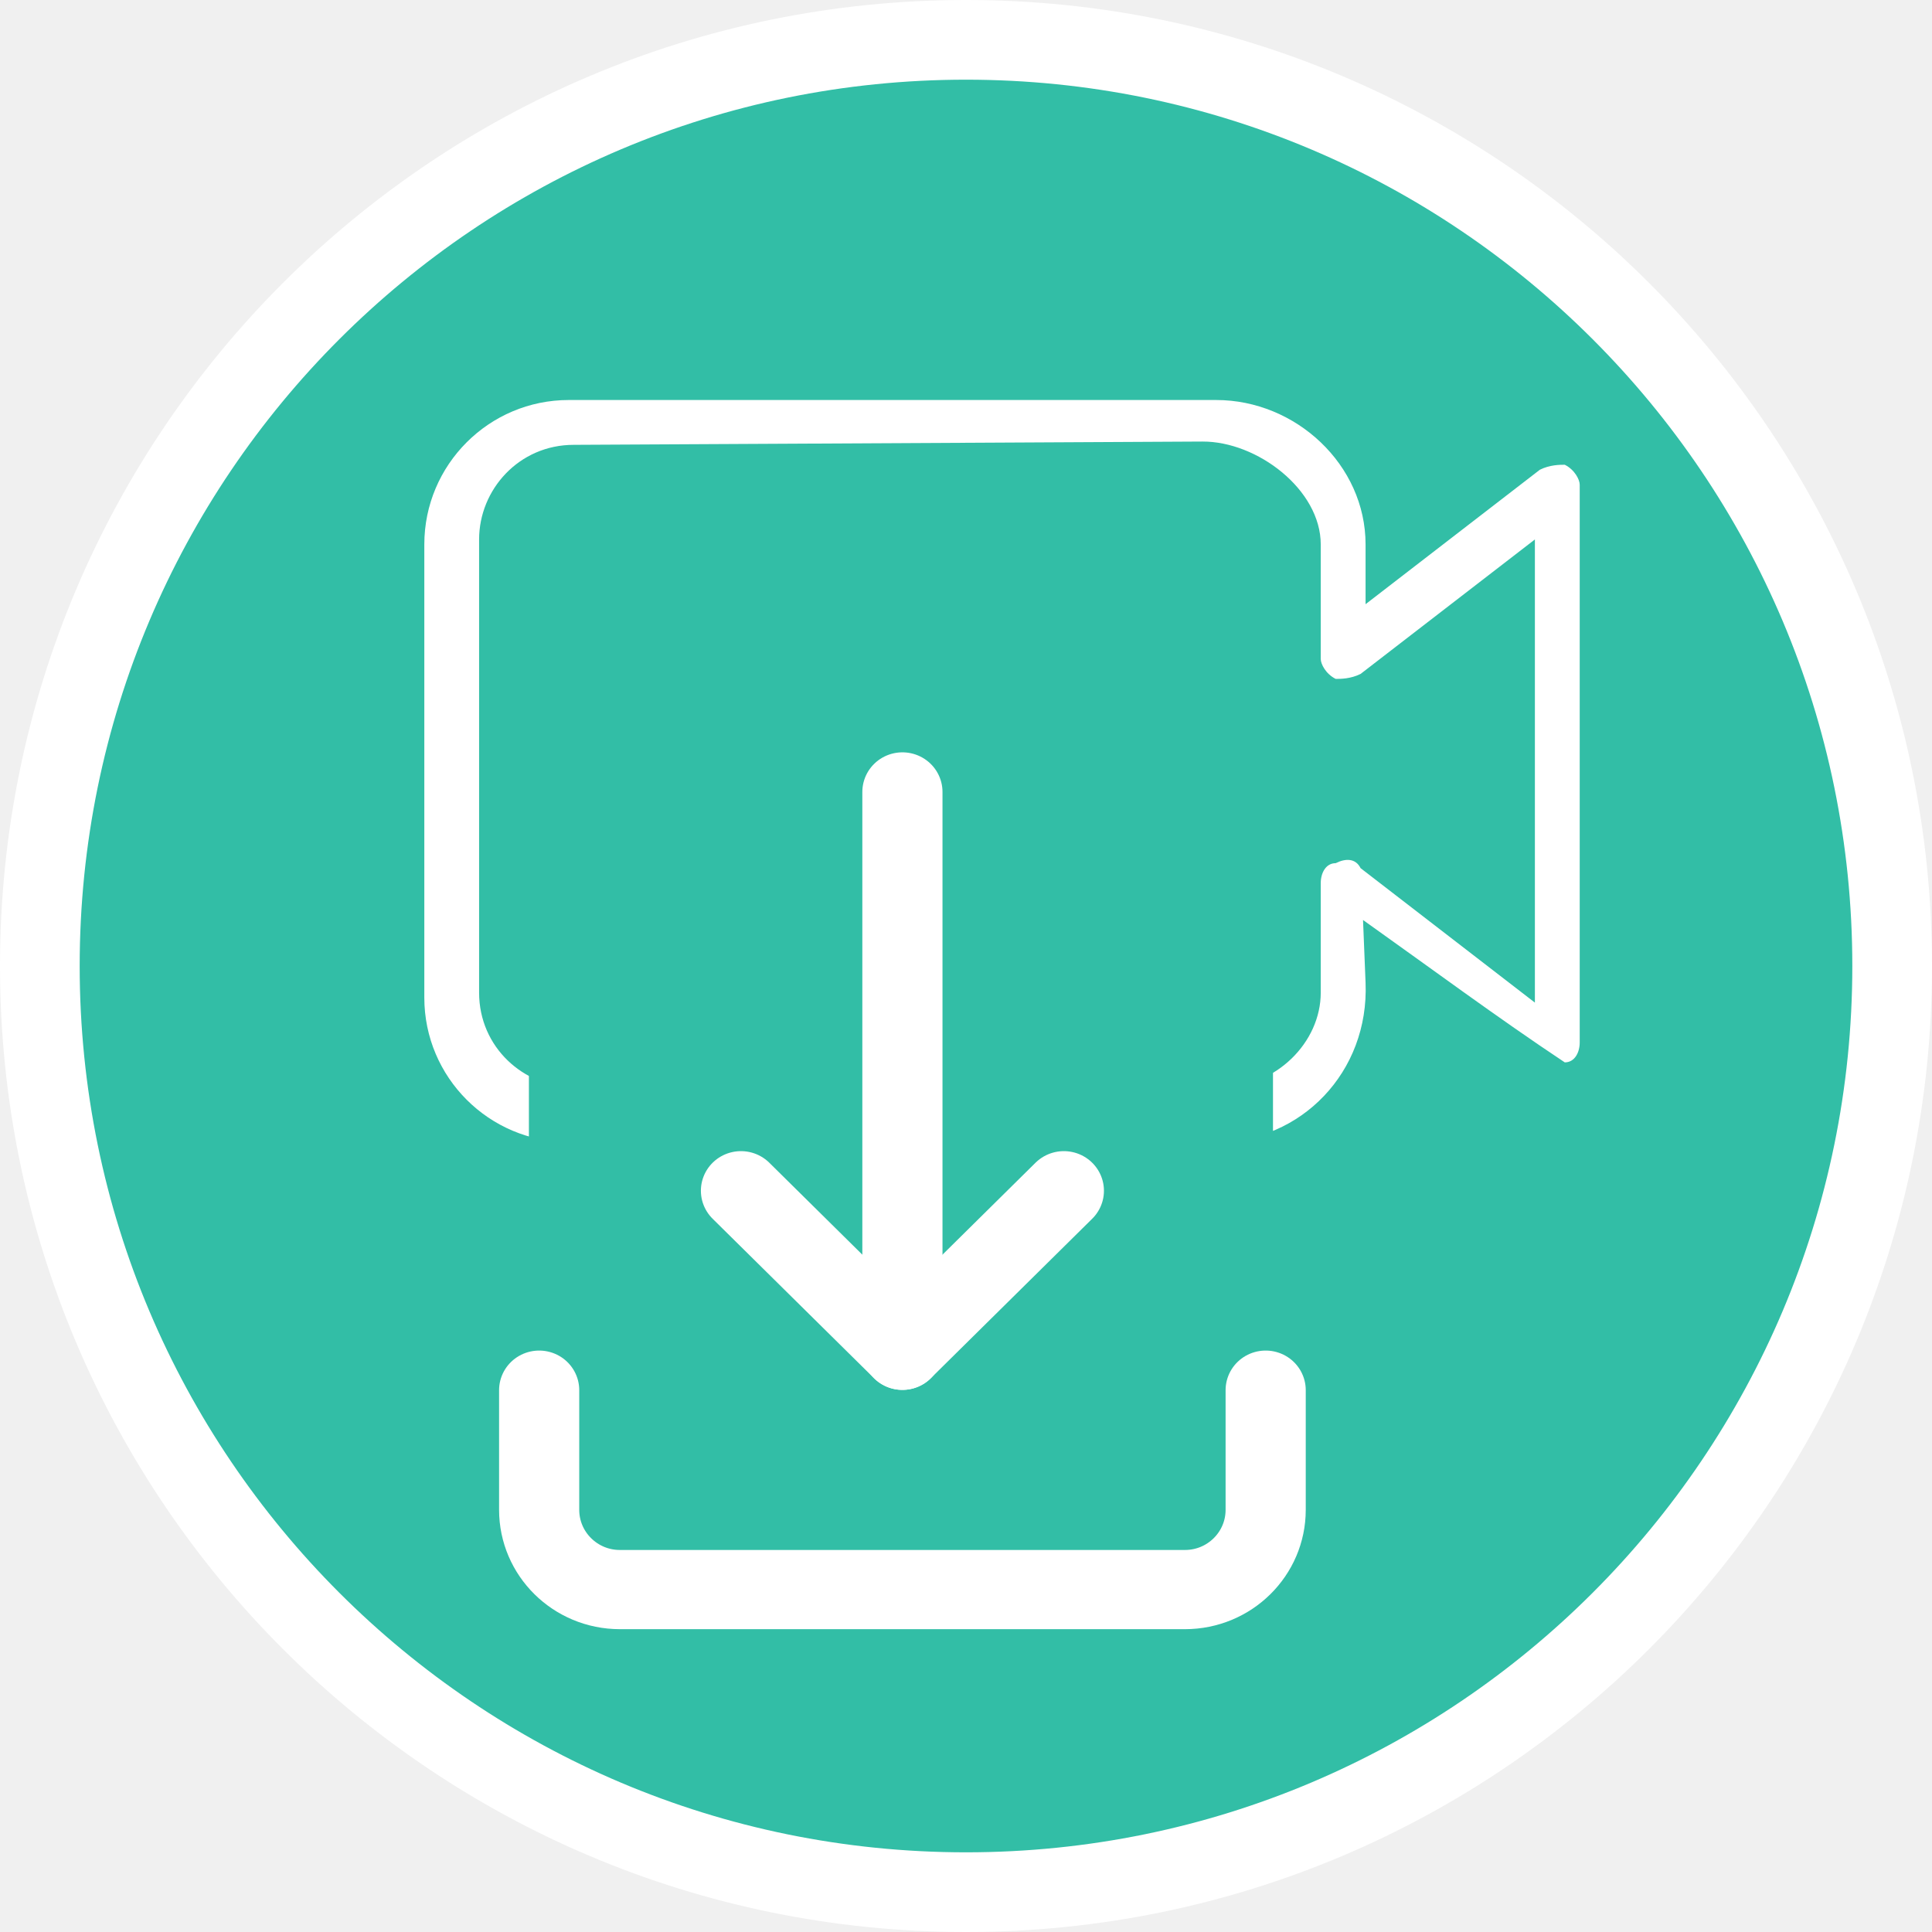
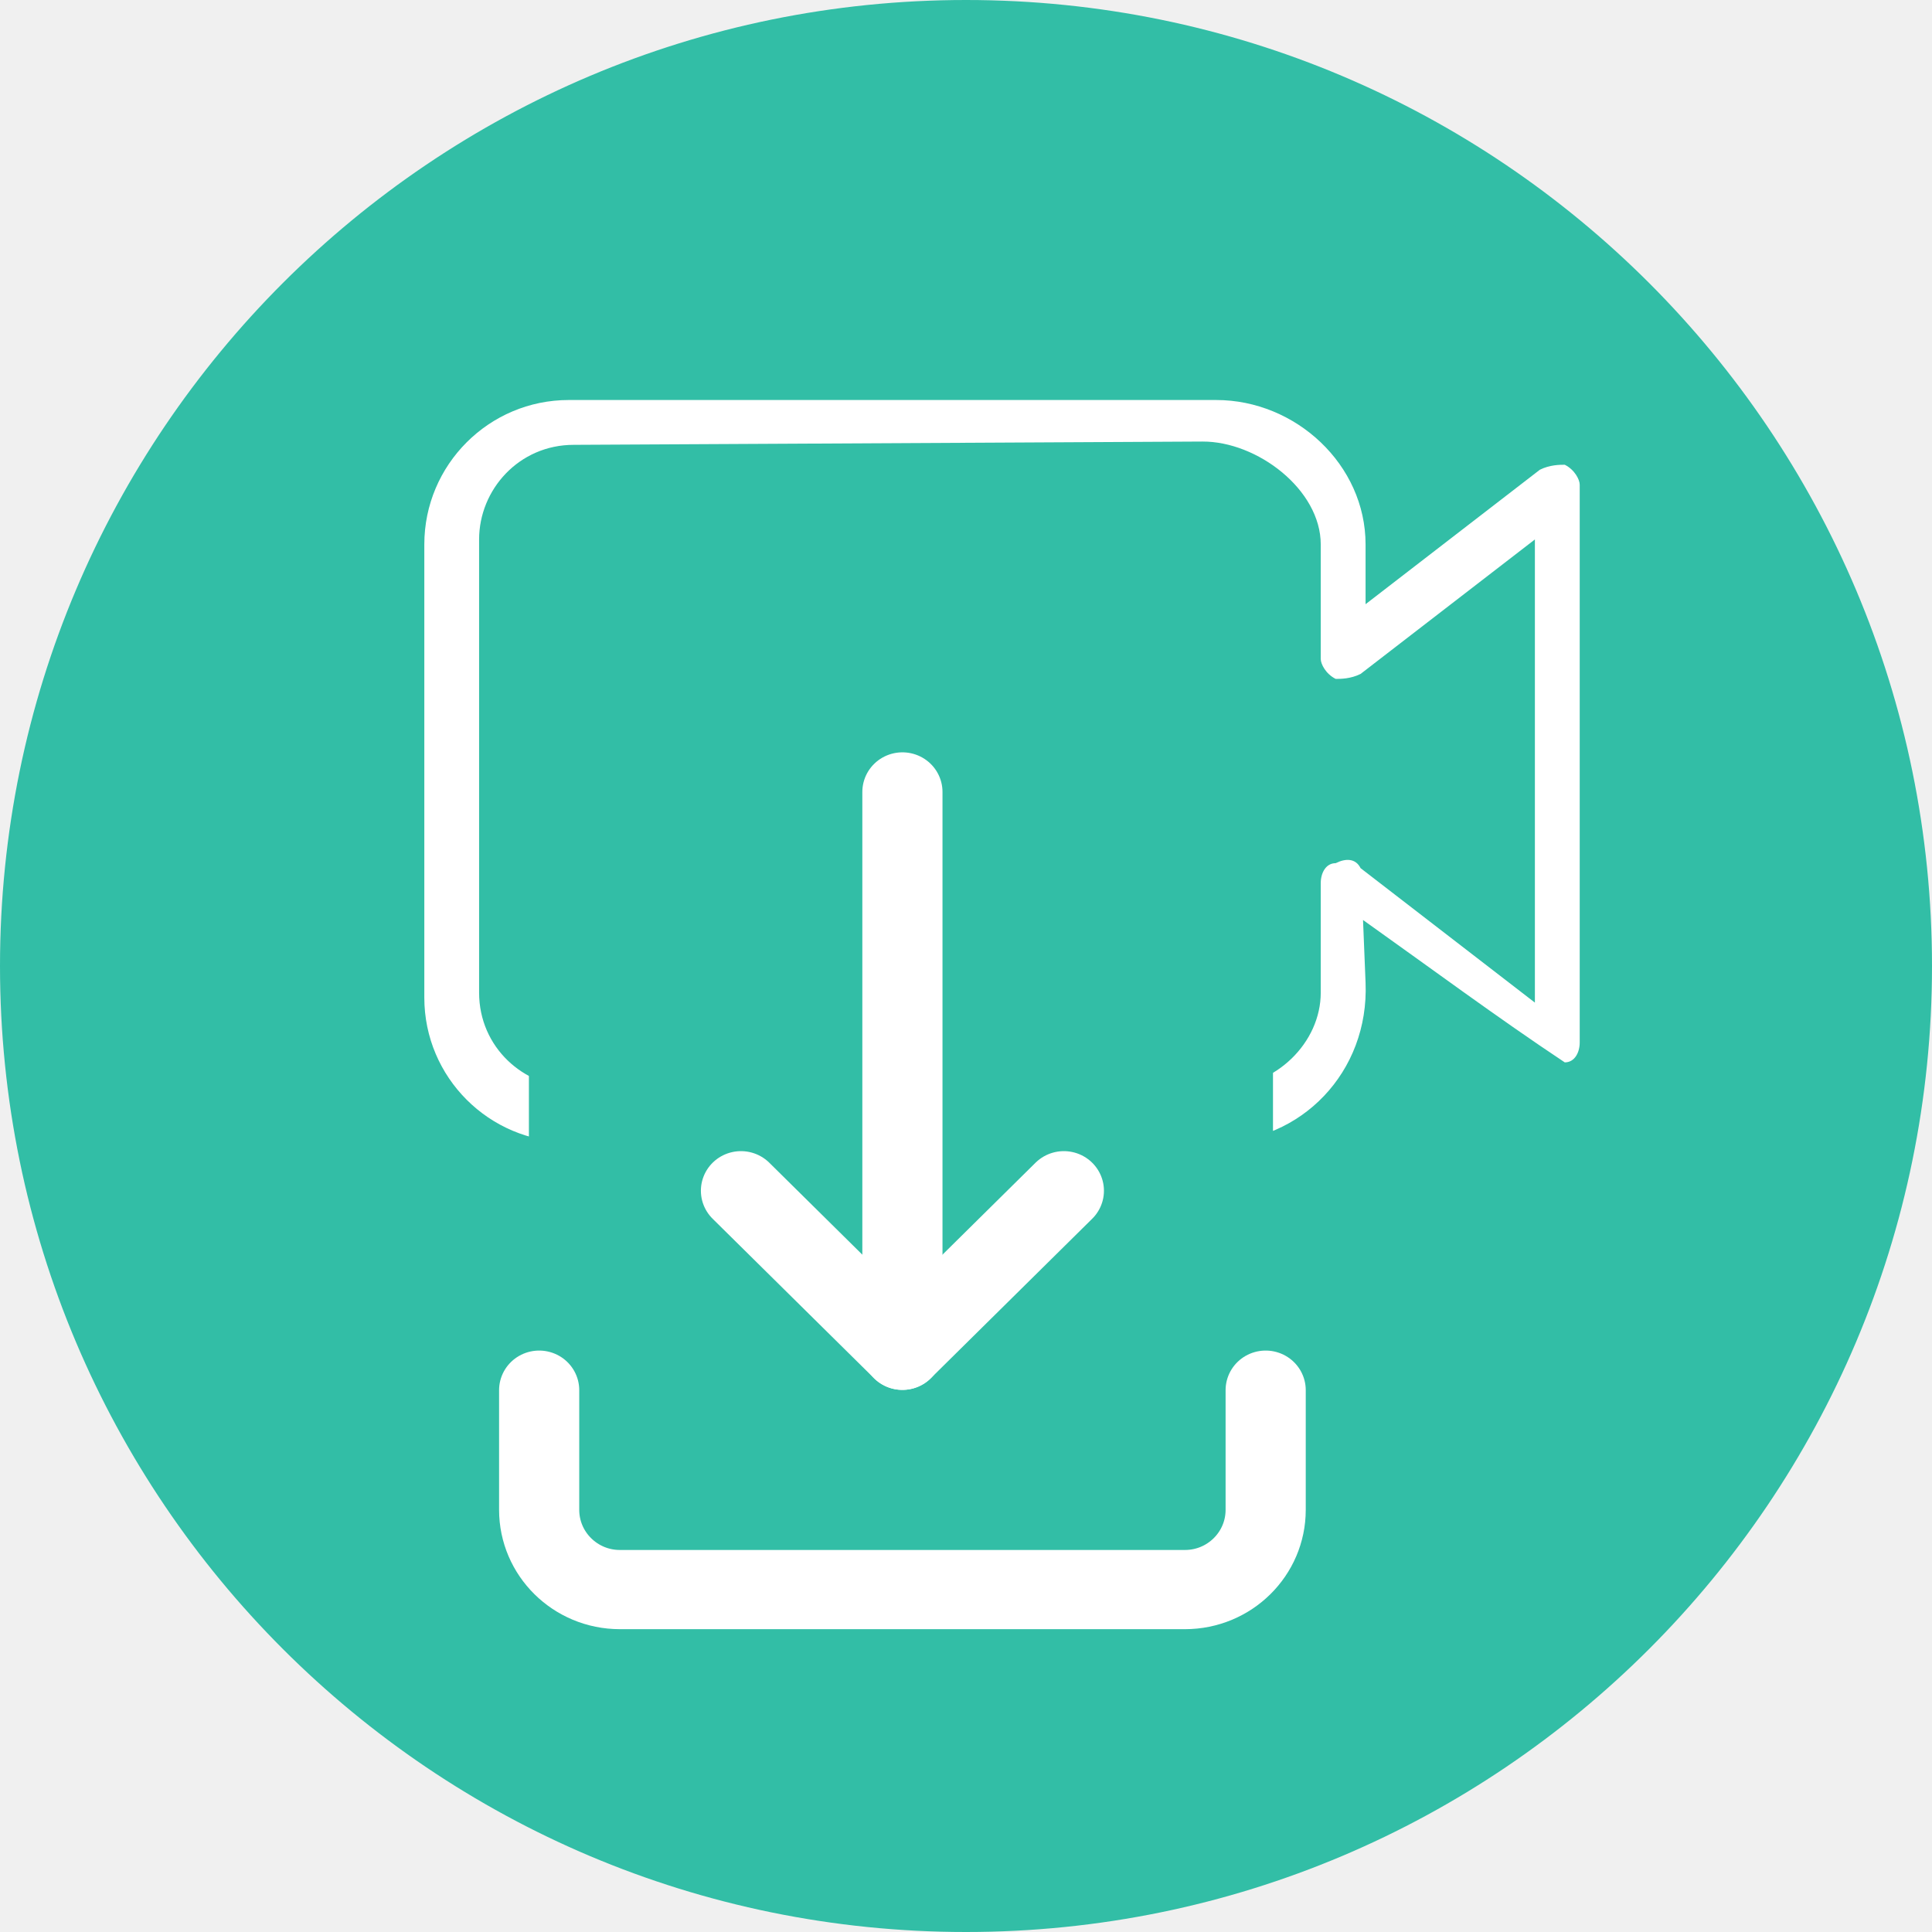
- <svg xmlns="http://www.w3.org/2000/svg" xml:space="preserve" width="38.794" viewBox="0 0 38.794 38.794" version="1.1" id="Layer_1" height="38.794" enable-background="new 0 0 24 24">
+ <svg xmlns="http://www.w3.org/2000/svg" enable-background="new 0 0 24 24" height="38.794" id="Layer_1" version="1.1" viewBox="0 0 38.794 38.794" width="38.794" xml:space="preserve">
  <defs id="defs9" />
-   <circle style="opacity:1;fill:#32bea6;fill-opacity:1;stroke:#ffffff;stroke-width:1.6;stroke-linecap:round;stroke-linejoin:miter;stroke-miterlimit:4;stroke-dasharray:none;stroke-dashoffset:0;stroke-opacity:1;paint-order:fill markers stroke" id="path824" cx="19.397" cy="19.397" r="18.597" />
-   <g id="layer1" transform="translate(9.271959,8.03216)">
-     <g style="stroke-width:2;stroke-miterlimit:4;stroke-dasharray:none;fill:#ffffff" transform="translate(32.84824,-4.6)" id="g4">
-       <path style="stroke-width:0.3;stroke-miterlimit:4;stroke-dasharray:none;fill:#ffffff" id="path2" d="m -17.7,19.5 h -13 c -1.6,0 -2.9,-1.3 -2.9,-2.9 V 7.5 c 0,-1.6 1.3,-2.9 2.9,-2.9 h 13 c 1.6,0 3,1.3 3,2.9 V 8.7 L -11.2,6 c 0.2,-0.1 0.4,-0.1 0.5,-0.1 0.2,0.1 0.3,0.3 0.3,0.4 v 11.2 c 0,0.2 -0.1,0.4 -0.3,0.4 -1.348,-0.896 -2.713,-1.908 -4.051,-2.859 L -14.7,16.3 c 0.073,1.799 -1.3,3.2 -3,3.2 z m -12.9,-14 c -1.1,0 -1.9,0.9 -1.9,1.9 v 9.1 c 0,1.1 0.9,1.9 1.9,1.9 h 13 c 1.1,0 2,-0.9 2,-1.9 v -2.2 c 0,-0.2 0.1,-0.4 0.3,-0.4 0.2,-0.1 0.4,-0.1 0.5,0.1 l 3.5,2.7 V 7.4 l -3.5,2.7 c -0.2,0.1 -0.4,0.1 -0.5,0.1 -0.2,-0.1 -0.3,-0.3 -0.3,-0.4 V 7.5 c 0,-1.1 -1.276,-2.071 -2.376,-2.066 z" />
-       <rect y="18.06" x="-30.5" height="2.174" width="12.941" id="rect837" style="opacity:1;fill:#32bea6;fill-opacity:1;stroke:#32bea6;stroke-width:2;stroke-linecap:round;stroke-linejoin:miter;stroke-miterlimit:4;stroke-dasharray:none;stroke-dashoffset:0;stroke-opacity:1;paint-order:fill markers stroke" />
+   <circle r="18.597" cy="19.397" cx="19.397" id="path824" style="opacity:1;fill:#32bea6;fill-opacity:1;stroke:#32bea6;stroke-width:1.6;stroke-linecap:round;stroke-linejoin:miter;stroke-miterlimit:4;stroke-dasharray:none;stroke-dashoffset:0;stroke-opacity:1;paint-order:fill markers stroke" />
+   <g transform="translate(9.271959,8.03216)" id="layer1">
+     <g id="g4" transform="translate(32.84824,-4.6)" style="stroke-width:2;stroke-miterlimit:4;stroke-dasharray:none;fill:#ffffff">
+       <path d="m -17.7,19.5 h -13 c -1.6,0 -2.9,-1.3 -2.9,-2.9 V 7.5 c 0,-1.6 1.3,-2.9 2.9,-2.9 h 13 c 1.6,0 3,1.3 3,2.9 V 8.7 L -11.2,6 c 0.2,-0.1 0.4,-0.1 0.5,-0.1 0.2,0.1 0.3,0.3 0.3,0.4 v 11.2 c 0,0.2 -0.1,0.4 -0.3,0.4 -1.348,-0.896 -2.713,-1.908 -4.051,-2.859 L -14.7,16.3 c 0.073,1.799 -1.3,3.2 -3,3.2 z m -12.9,-14 c -1.1,0 -1.9,0.9 -1.9,1.9 v 9.1 c 0,1.1 0.9,1.9 1.9,1.9 h 13 c 1.1,0 2,-0.9 2,-1.9 v -2.2 c 0,-0.2 0.1,-0.4 0.3,-0.4 0.2,-0.1 0.4,-0.1 0.5,0.1 l 3.5,2.7 V 7.4 l -3.5,2.7 c -0.2,0.1 -0.4,0.1 -0.5,0.1 -0.2,-0.1 -0.3,-0.3 -0.3,-0.4 V 7.5 c 0,-1.1 -1.276,-2.071 -2.376,-2.066 z" id="path2" style="stroke-width:0.3;stroke-miterlimit:4;stroke-dasharray:none;fill:#ffffff" />
+       <rect style="opacity:1;fill:#32bea6;fill-opacity:1;stroke:#32bea6;stroke-width:2;stroke-linecap:round;stroke-linejoin:miter;stroke-miterlimit:4;stroke-dasharray:none;stroke-dashoffset:0;stroke-opacity:1;paint-order:fill markers stroke" id="rect837" width="12.941" height="2.174" x="-30.5" y="18.06" />
    </g>
-     <g transform="matrix(0.8104519,0,0,0.8008169,0.7478162,4.048966)" id="g835" style="fill:none;stroke:#000000;stroke-width:1.986;stroke-linecap:round;stroke-linejoin:round;stroke-miterlimit:4;stroke-dasharray:none">
-       <path style="stroke-width:1.986;stroke-miterlimit:4;stroke-dasharray:none;stroke:#ffffff;stroke-opacity:1" d="m 0.995,19.771 v 3 a 2,2 0 0 0 2,2 H 16.995 a 2,2 0 0 0 2,-2 v -3" id="path818" />
-       <polyline transform="translate(-2.005054,2.770608)" style="stroke-width:1.986;stroke-miterlimit:4;stroke-dasharray:none;stroke:#ffffff;stroke-opacity:1" points="8 12 12 16 16 12" id="polyline820" />
-       <line style="stroke-width:1.986;stroke-miterlimit:4;stroke-dasharray:none;stroke:#ffffff;stroke-opacity:1" x1="9.995" x2="9.995" y1="4.771" y2="18.771" id="line822" />
+     <g style="fill:none;stroke:#000000;stroke-width:1.986;stroke-linecap:round;stroke-linejoin:round;stroke-miterlimit:4;stroke-dasharray:none" id="g835" transform="matrix(0.8104519,0,0,0.8008169,0.7478162,4.048966)">
+       <path id="path818" d="m 0.995,19.771 v 3 a 2,2 0 0 0 2,2 H 16.995 a 2,2 0 0 0 2,-2 v -3" style="stroke-width:1.986;stroke-miterlimit:4;stroke-dasharray:none;stroke:#ffffff;stroke-opacity:1" />
+       <polyline id="polyline820" points="8 12 12 16 16 12" style="stroke-width:1.986;stroke-miterlimit:4;stroke-dasharray:none;stroke:#ffffff;stroke-opacity:1" transform="translate(-2.005054,2.770608)" />
+       <line id="line822" y2="18.771" y1="4.771" x2="9.995" x1="9.995" style="stroke-width:1.986;stroke-miterlimit:4;stroke-dasharray:none;stroke:#ffffff;stroke-opacity:1" />
    </g>
  </g>
</svg>
